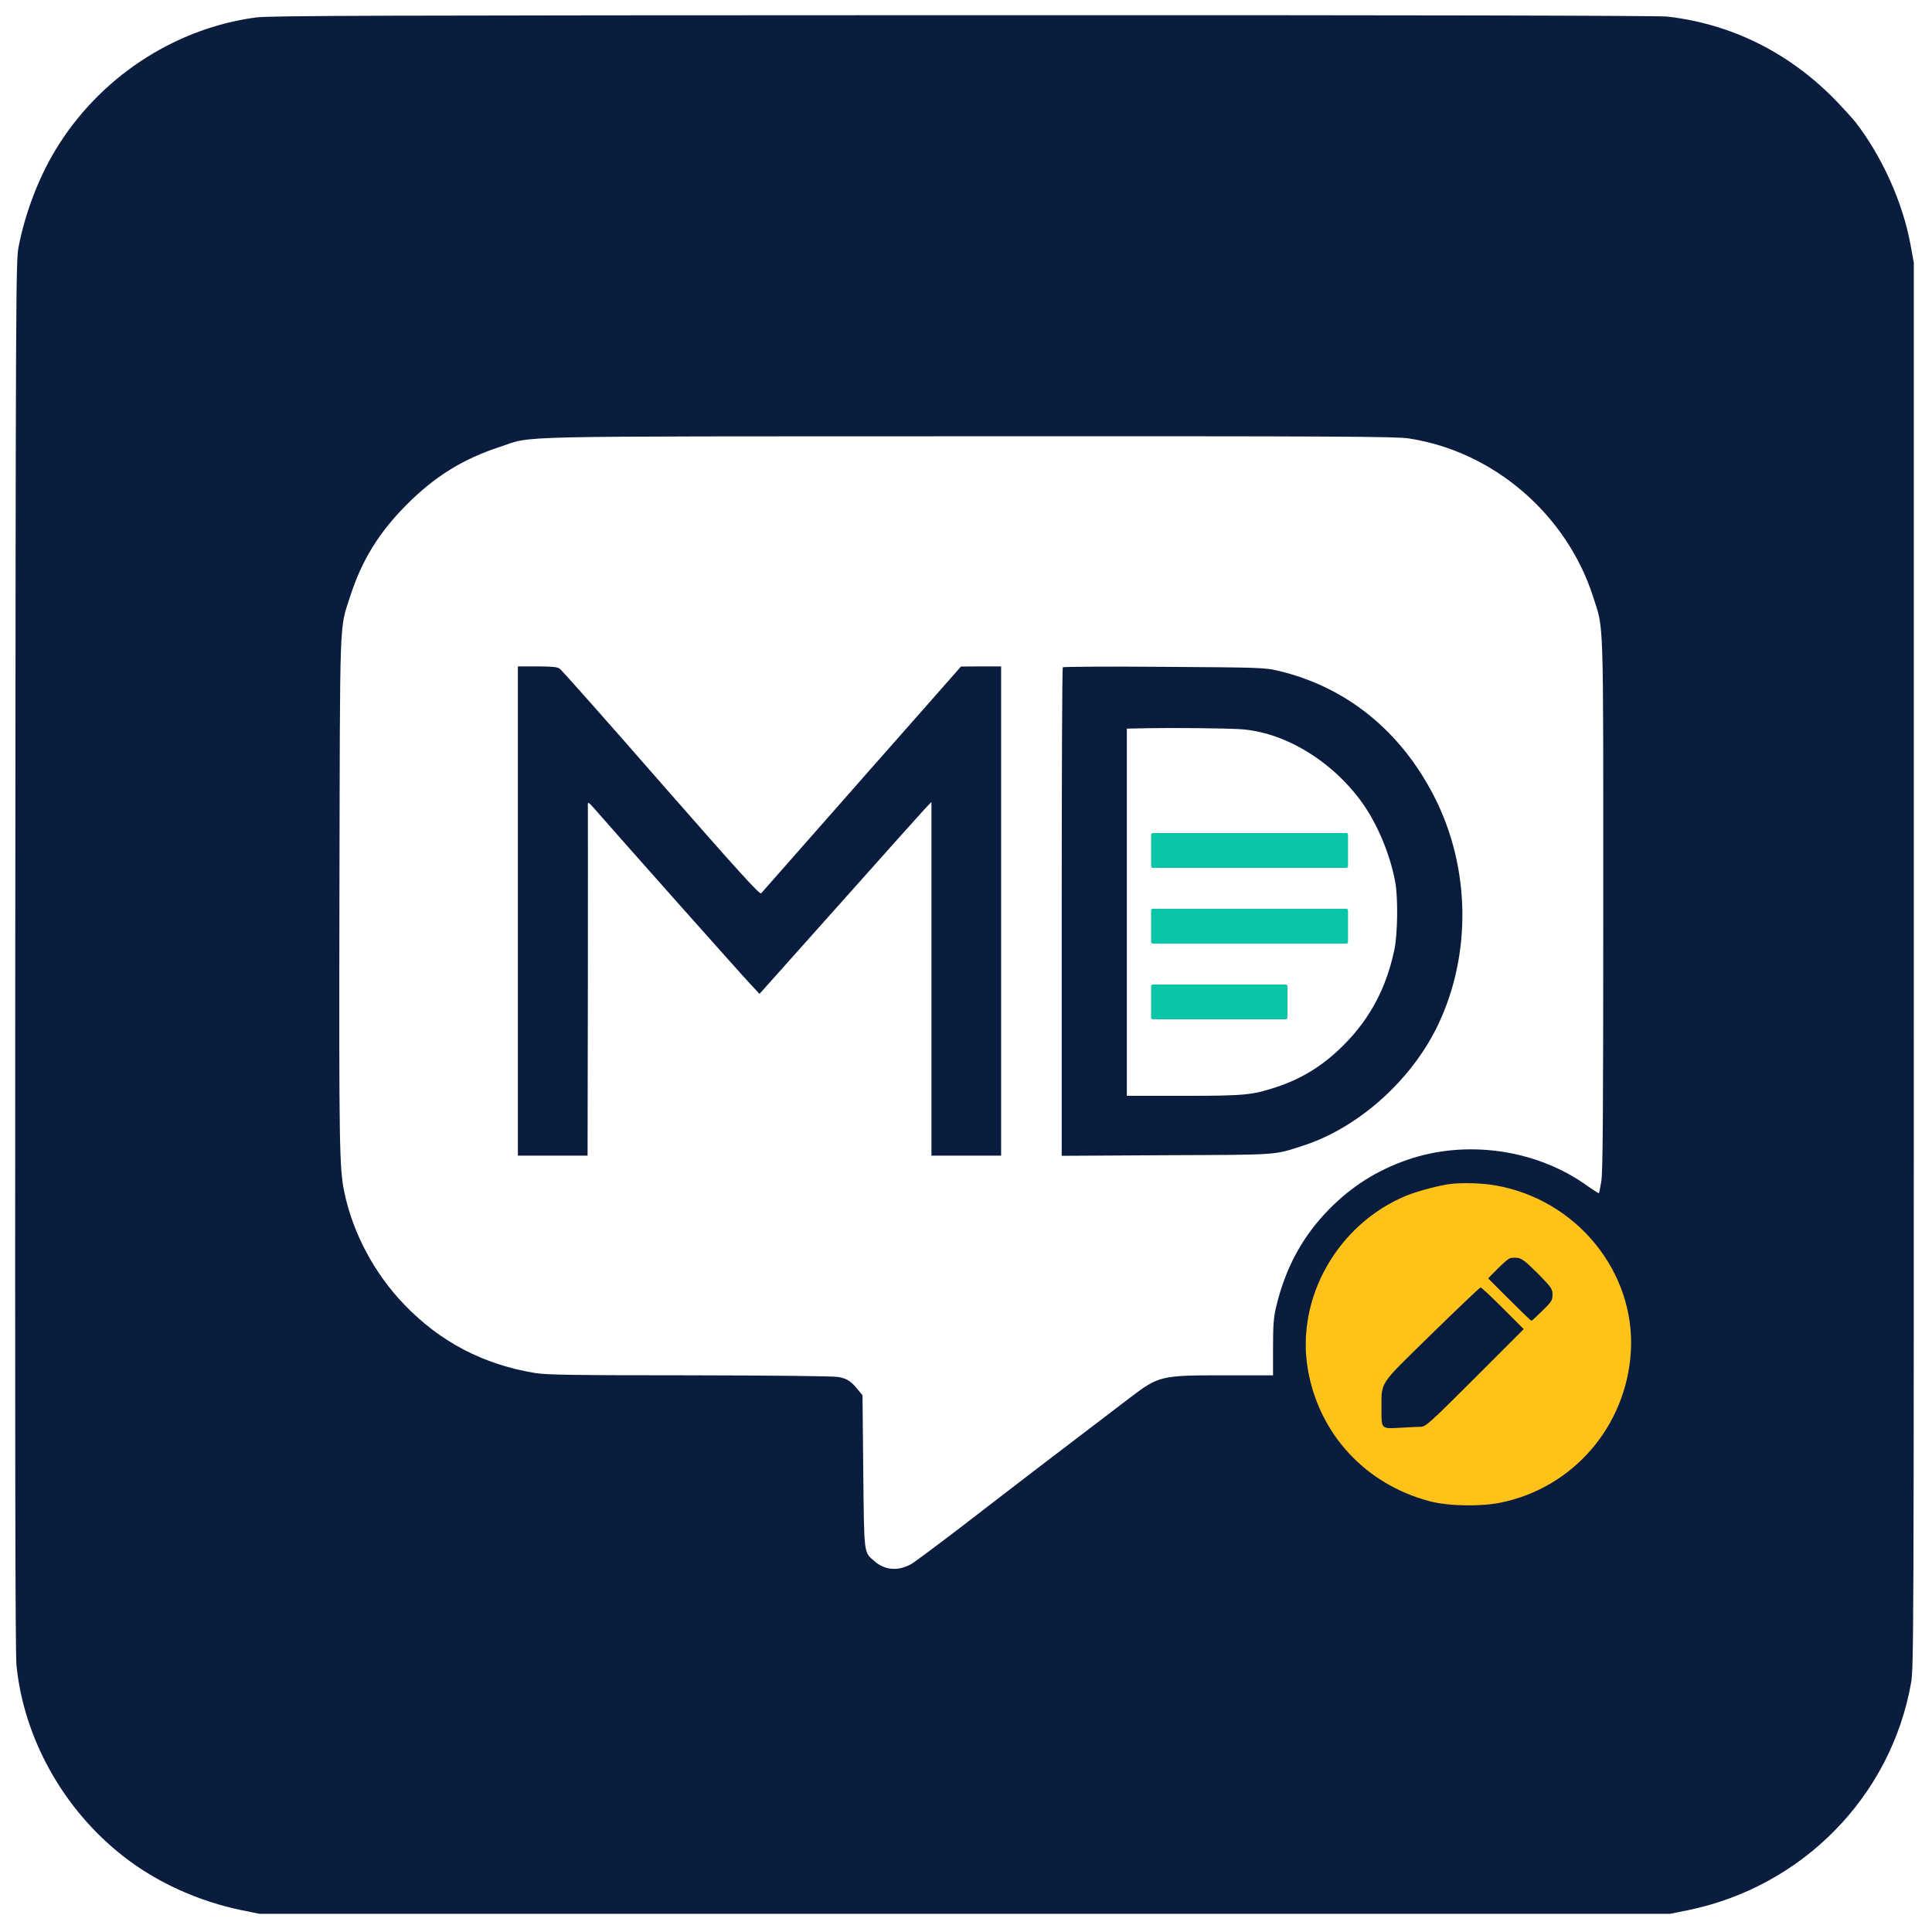
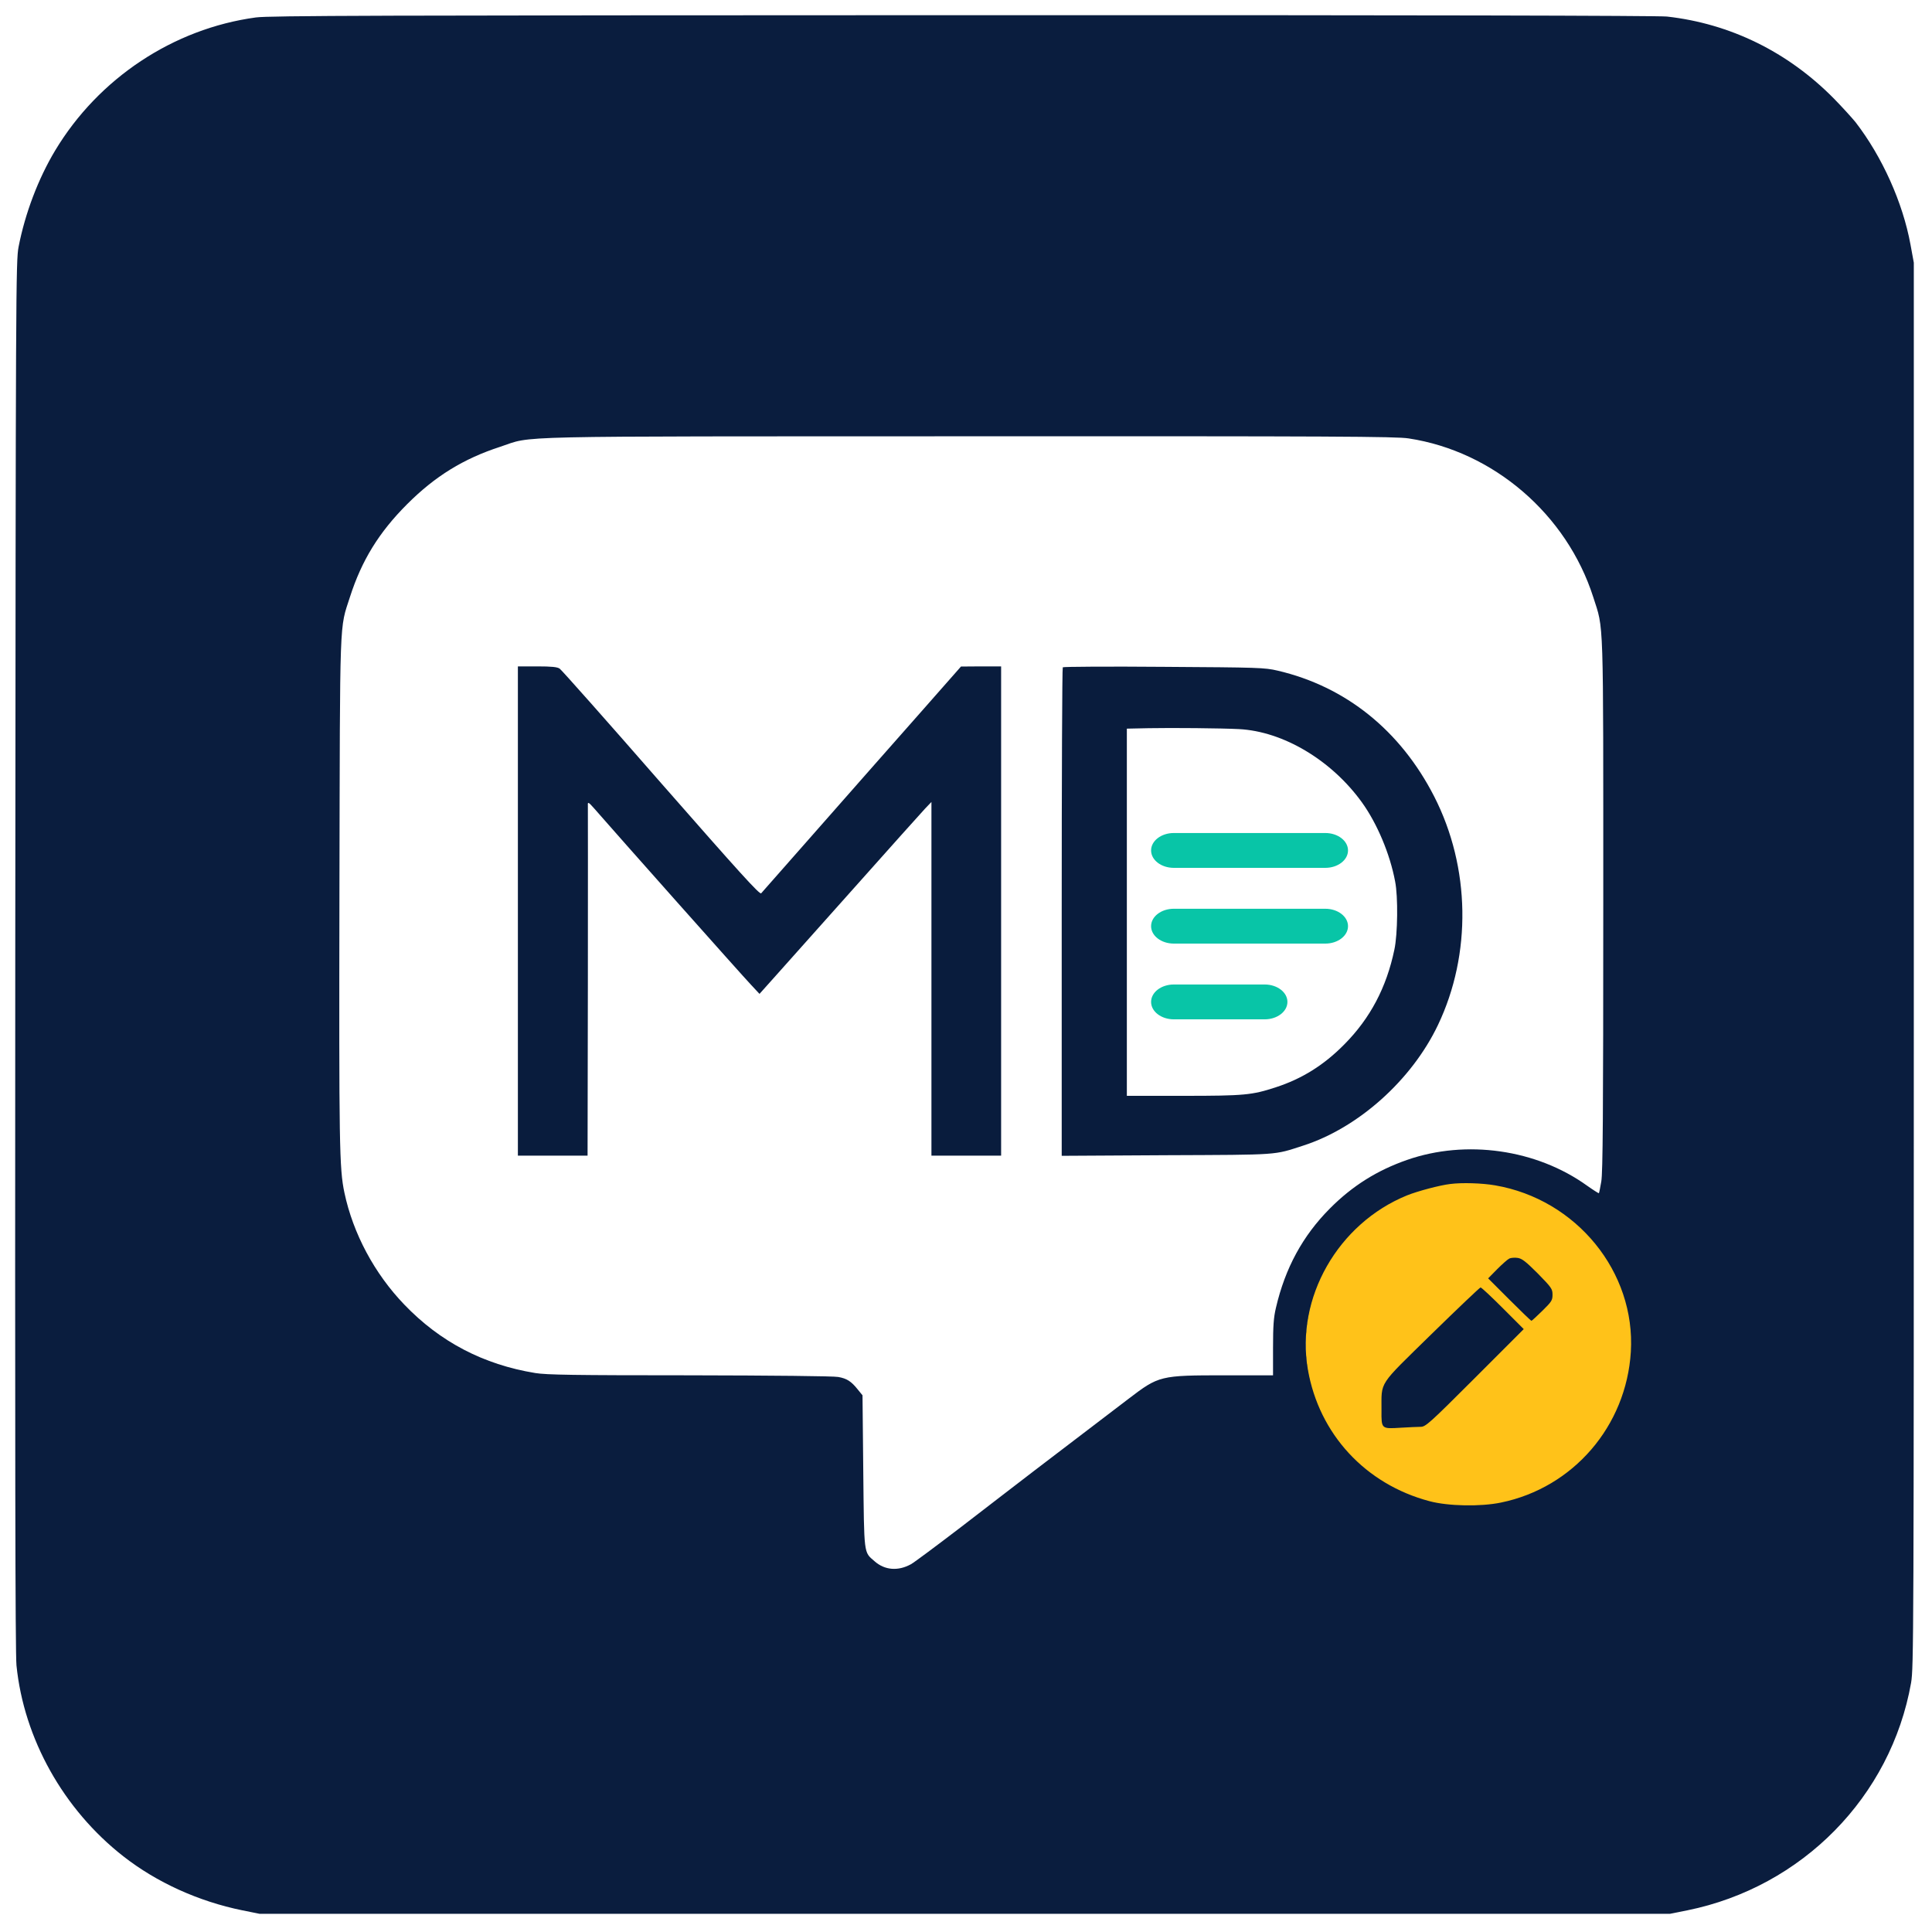
<svg xmlns="http://www.w3.org/2000/svg" version="1.0" width="1254pt" height="1254pt" viewBox="0 0 1275 1275" preserveAspectRatio="xMidYMid meet">
  <rect width="1275" height="1275" style="stroke: rgb(0, 0, 0); stroke-width: 0px; fill: rgb(255, 255, 255);" rx="190" ry="190" />
  <g transform="matrix(0.09997, 0, 0, -0.099967, 9.872174, 1263.502)" fill="#000000" stroke="none">
    <g>
      <ellipse style="stroke: rgb(0, 0, 0); fill: rgb(255, 194, 25);" cx="9599.74" cy="-3763.1" rx="1080" ry="1080" transform="matrix(1, 0, 0, -1, 0, 0)" />
      <path d="M1590 12524 c-544 -74 -1038 -401 -1325 -879 -111 -185 -198 -414 -241 -635 -18 -92 -19 -260 -22 -4675 -2 -3286 0 -4611 8 -4690 49 -484 310 -951 705 -1260 221 -173 497 -298 786 -357 l114 -23 4655 0 4655 0 115 23 c758 154 1344 750 1477 1502 17 101 18 276 18 4740 l0 4635 -22 120 c-51 278 -187 580 -363 808 -23 28 -87 99 -143 156 -303 307 -683 494 -1102 541 -59 6 -1657 10 -4650 9 -3874 -1 -4576 -3 -4665 -15z m7610 -2779 c560 -85 1044 -501 1219 -1048 70 -220 66 -89 66 -2032 0 -1385 -3 -1766 -13 -1825 -7 -41 -14 -76 -16 -78 -2 -1 -37 21 -78 50 -334 240 -798 306 -1188 170 -198 -69 -361 -171 -510 -321 -179 -180 -295 -393 -356 -656 -15 -63 -19 -119 -19 -263 l0 -182 -315 0 c-432 0 -438 -2 -640 -156 -335 -255 -423 -322 -615 -469 -115 -89 -338 -259 -494 -380 -157 -120 -303 -229 -326 -242 -85 -47 -174 -40 -241 20 -72 62 -68 37 -74 594 l-5 501 -31 38 c-43 54 -72 73 -129 83 -29 6 -437 10 -980 11 -769 0 -946 3 -1020 15 -343 56 -629 206 -865 452 -197 205 -338 469 -395 738 -34 160 -36 312 -33 1995 4 1847 -1 1719 70 1940 77 239 190 424 377 611 185 185 372 300 615 379 224 74 -20 68 3101 69 2392 1 2814 -1 2895 -14z m571 -4931 c537 -92 928 -572 896 -1099 -30 -490 -380 -897 -857 -995 -134 -28 -349 -24 -472 9 -423 112 -729 443 -803 869 -82 472 198 964 655 1150 70 28 216 67 285 75 77 10 210 6 296 -9z" style="fill: rgb(10, 29, 62);" />
      <path d="M3320 6625 l0 -1615 230 0 230 0 2 1148 c0 631 1 1155 0 1165 -2 25 5 21 41 -20 138 -159 976 -1102 1037 -1166 l55 -59 110 123 c61 68 247 277 414 464 167 187 354 396 415 465 61 68 130 145 153 170 l43 45 0 -1167 0 -1168 230 0 230 0 0 1615 0 1615 -132 0 -133 -1 -266 -302 c-147 -166 -441 -500 -654 -742 -213 -242 -393 -446 -399 -453 -10 -10 -143 137 -661 728 -356 408 -657 747 -669 755 -15 11 -53 15 -148 15 l-128 0 0 -1615z" style="fill: rgb(9, 28, 61);" />
      <path d="M6917 8234 c-4 -4 -7 -731 -7 -1616 l0 -1609 693 4 c753 3 705 0 900 63 364 117 717 432 891 797 223 468 214 1040 -25 1508 -223 436 -584 726 -1034 831 -86 20 -123 21 -750 25 -363 3 -664 1 -668 -3z m1163 -408 c292 -15 611 -205 812 -484 100 -139 185 -340 219 -522 20 -100 17 -348 -5 -450 -52 -250 -160 -454 -331 -626 -135 -137 -280 -227 -453 -283 -156 -51 -206 -56 -609 -56 l-373 0 0 1175 c0 646 0 1192 0 1212 l0 37 143 3 c156 3 480 0 597 -6z" style="fill: rgb(9, 28, 61);" />
      <path d="M9865 4331 c-11 -5 -47 -37 -80 -70 l-60 -61 140 -140 c77 -77 142 -140 146 -140 3 0 35 30 72 66 61 60 67 69 67 106 0 38 -6 47 -97 140 -80 80 -105 99 -133 103 -19 3 -44 1 -55 -4z" style="fill: rgb(9, 28, 61);" />
      <path d="M9351 3832 c-357 -350 -329 -307 -330 -503 -1 -124 -1 -123 127 -115 53 3 113 6 132 6 32 0 59 24 357 322 l323 323 -137 137 c-76 76 -142 138 -148 138 -5 0 -151 -139 -324 -308z" style="fill: rgb(9, 28, 61);" />
-       <rect x="7500" y="-7140" width="1300" height="230" style="stroke-width: 0px; paint-order: stroke; stroke: rgba(255, 255, 255, 0.9); fill: rgb(8, 197, 167);" rx="11" ry="11" transform="matrix(1, 0, 0, -1, 0, 0)" />
-       <rect x="7500" y="-6640" width="1300" height="230" style="stroke-width: 0; paint-order: stroke; stroke: rgba(255, 255, 255, 0.9); fill: rgb(8, 197, 167);" rx="11" ry="11" transform="matrix(1, 0, 0, -1, 0, 0)" />
-       <rect x="7500" y="-6140" width="900" height="230" style="stroke-width: 0; paint-order: stroke; stroke: rgba(255, 255, 255, 0.9); fill: rgb(8, 197, 167);" rx="11" ry="11" transform="matrix(1, 0, 0, -1, 0, 0)" />
+       <rect x="7500" y="-7140" width="1300" height="230" style="stroke-width: 0px; paint-order: stroke; stroke: rgba(255, 255, 255, 0.9); fill: rgb(8, 197, 167);" rx="150.047" ry="150.047" transform="matrix(1, 0, 0, -1, 0, 0)" />
+       <rect x="7500" y="-6640" width="1300" height="230" style="stroke-width: 0; paint-order: stroke; stroke: rgba(255, 255, 255, 0.9); fill: rgb(8, 197, 167);" rx="150.047" ry="150.047" transform="matrix(1, 0, 0, -1, 0, 0)" />
+       <rect x="7500" y="-6140" width="900" height="230" style="stroke-width: 0; paint-order: stroke; stroke: rgba(255, 255, 255, 0.9); fill: rgb(8, 197, 167);" rx="150.047" ry="150.047" transform="matrix(1, 0, 0, -1, 0, 0)" />
    </g>
  </g>
  <g transform="matrix(1, 0, 0, 1, 0, -10)" />
</svg>
